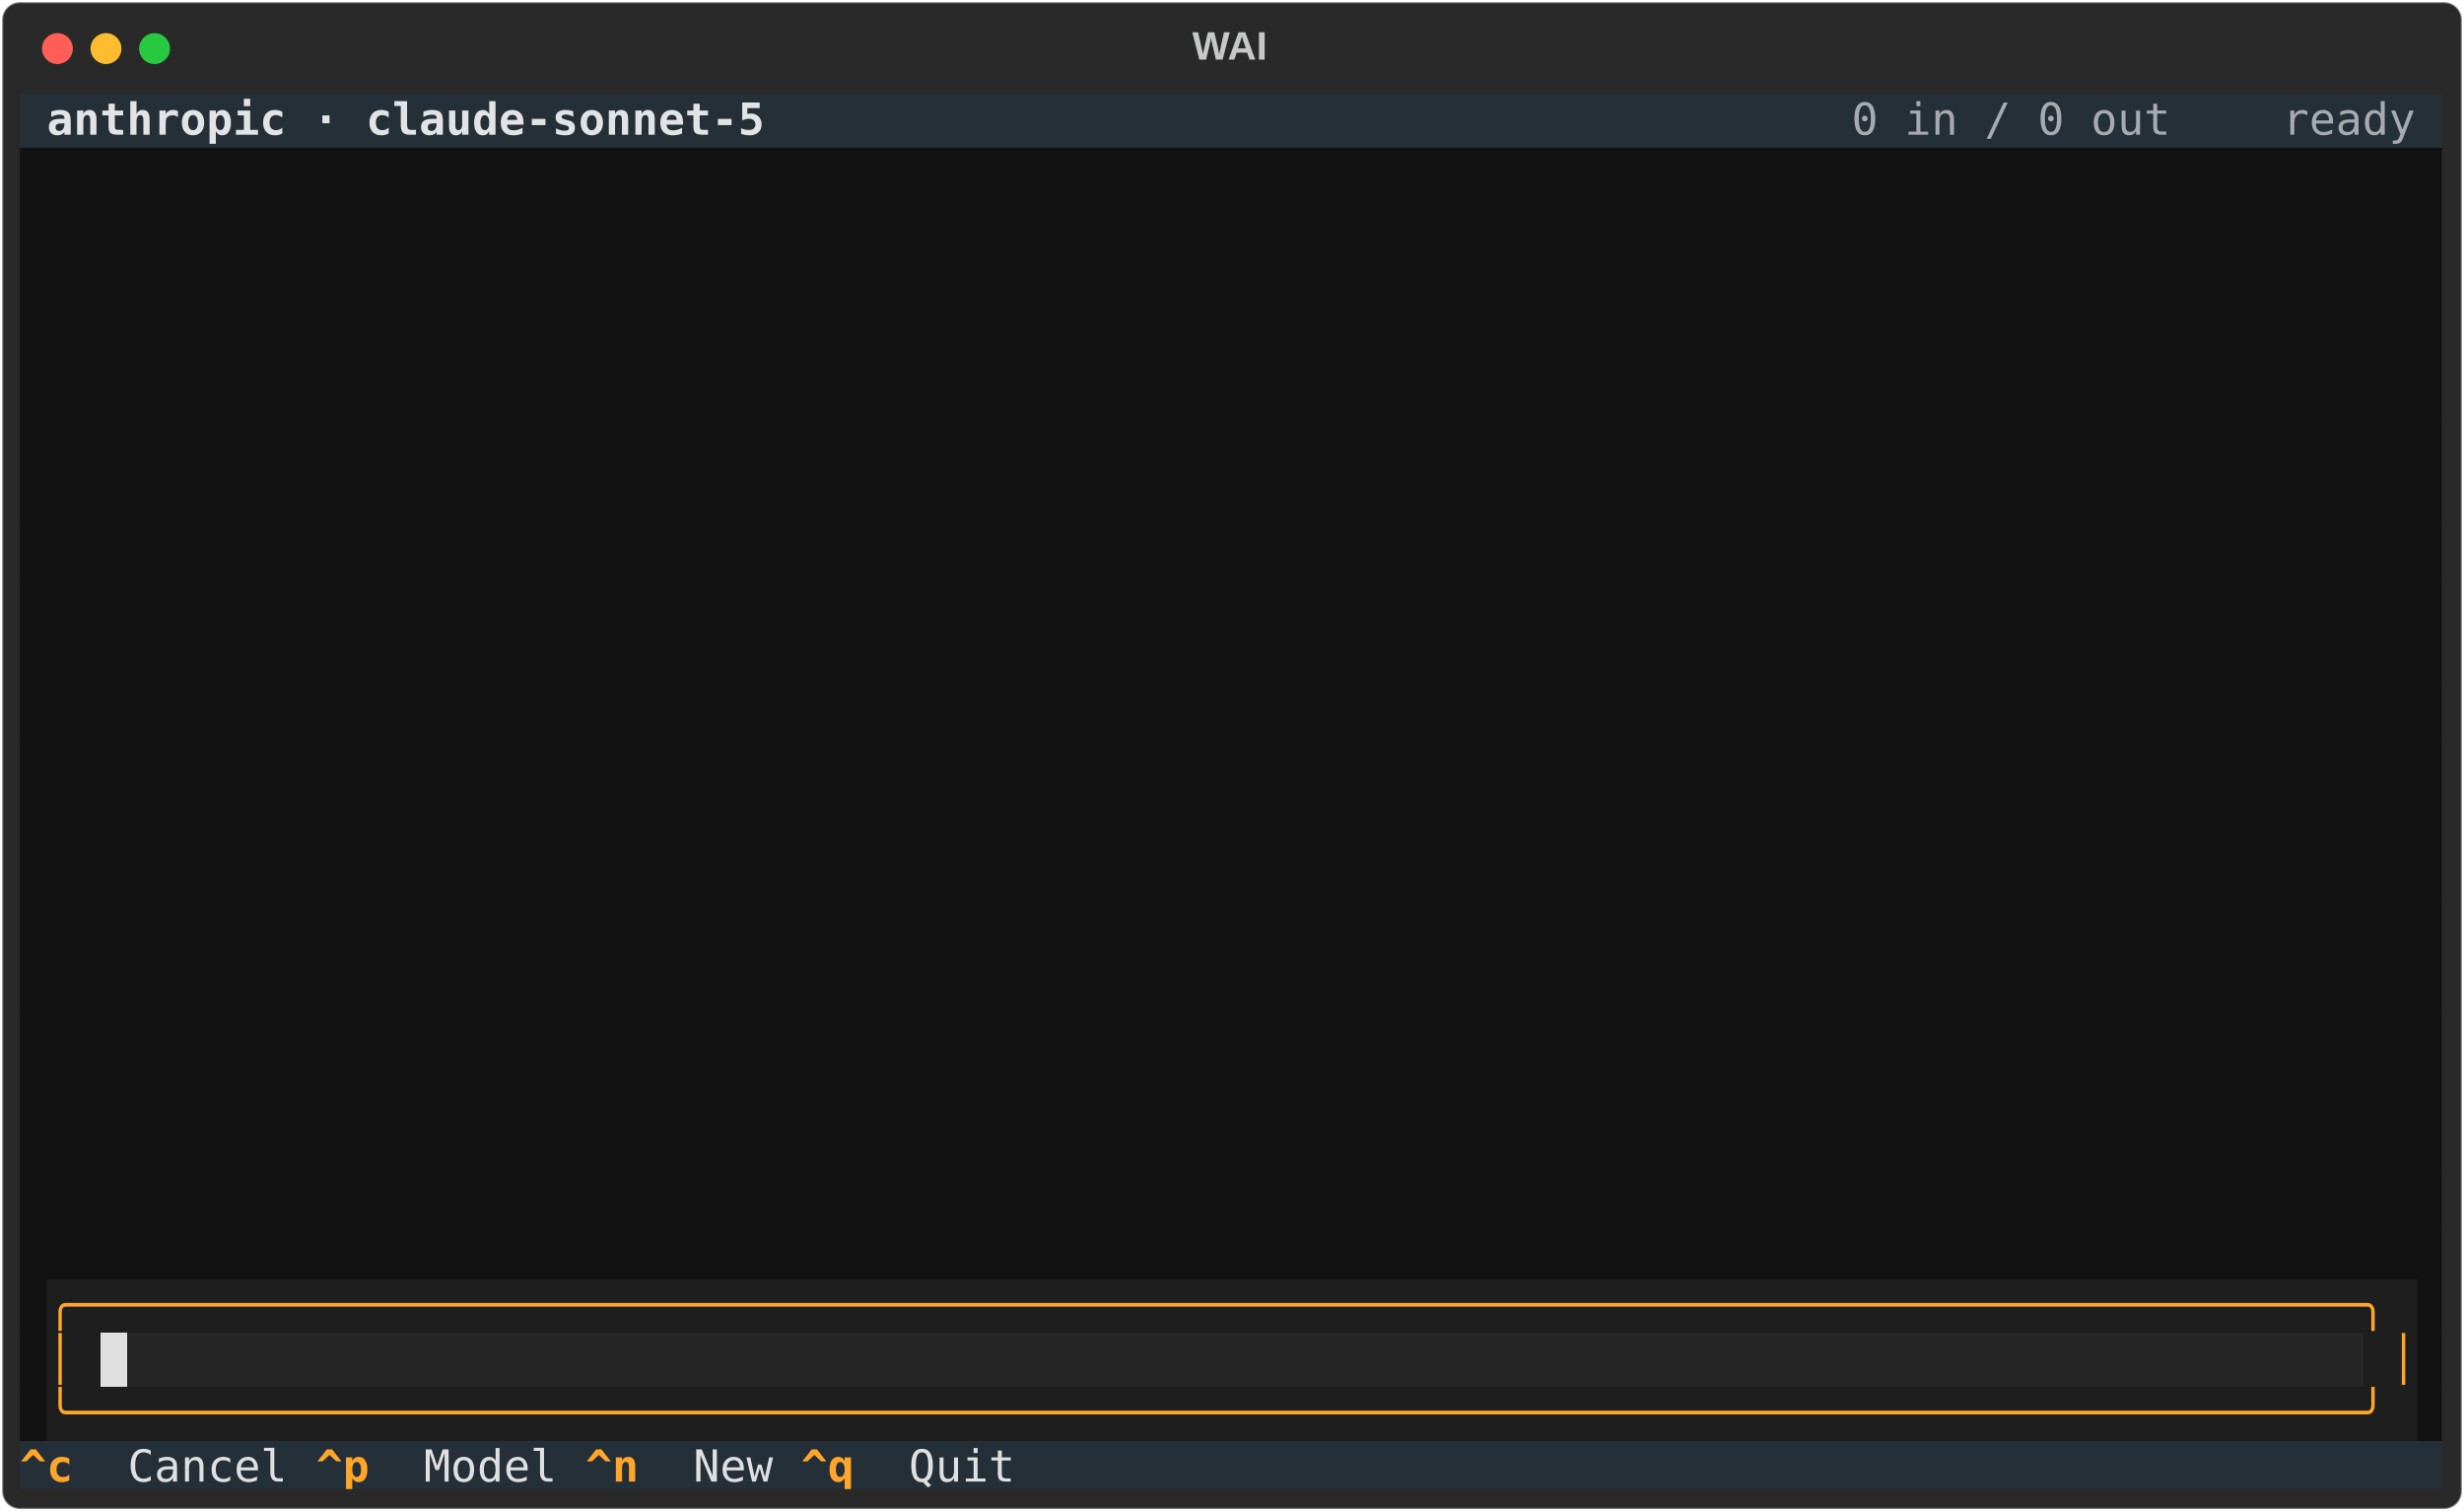
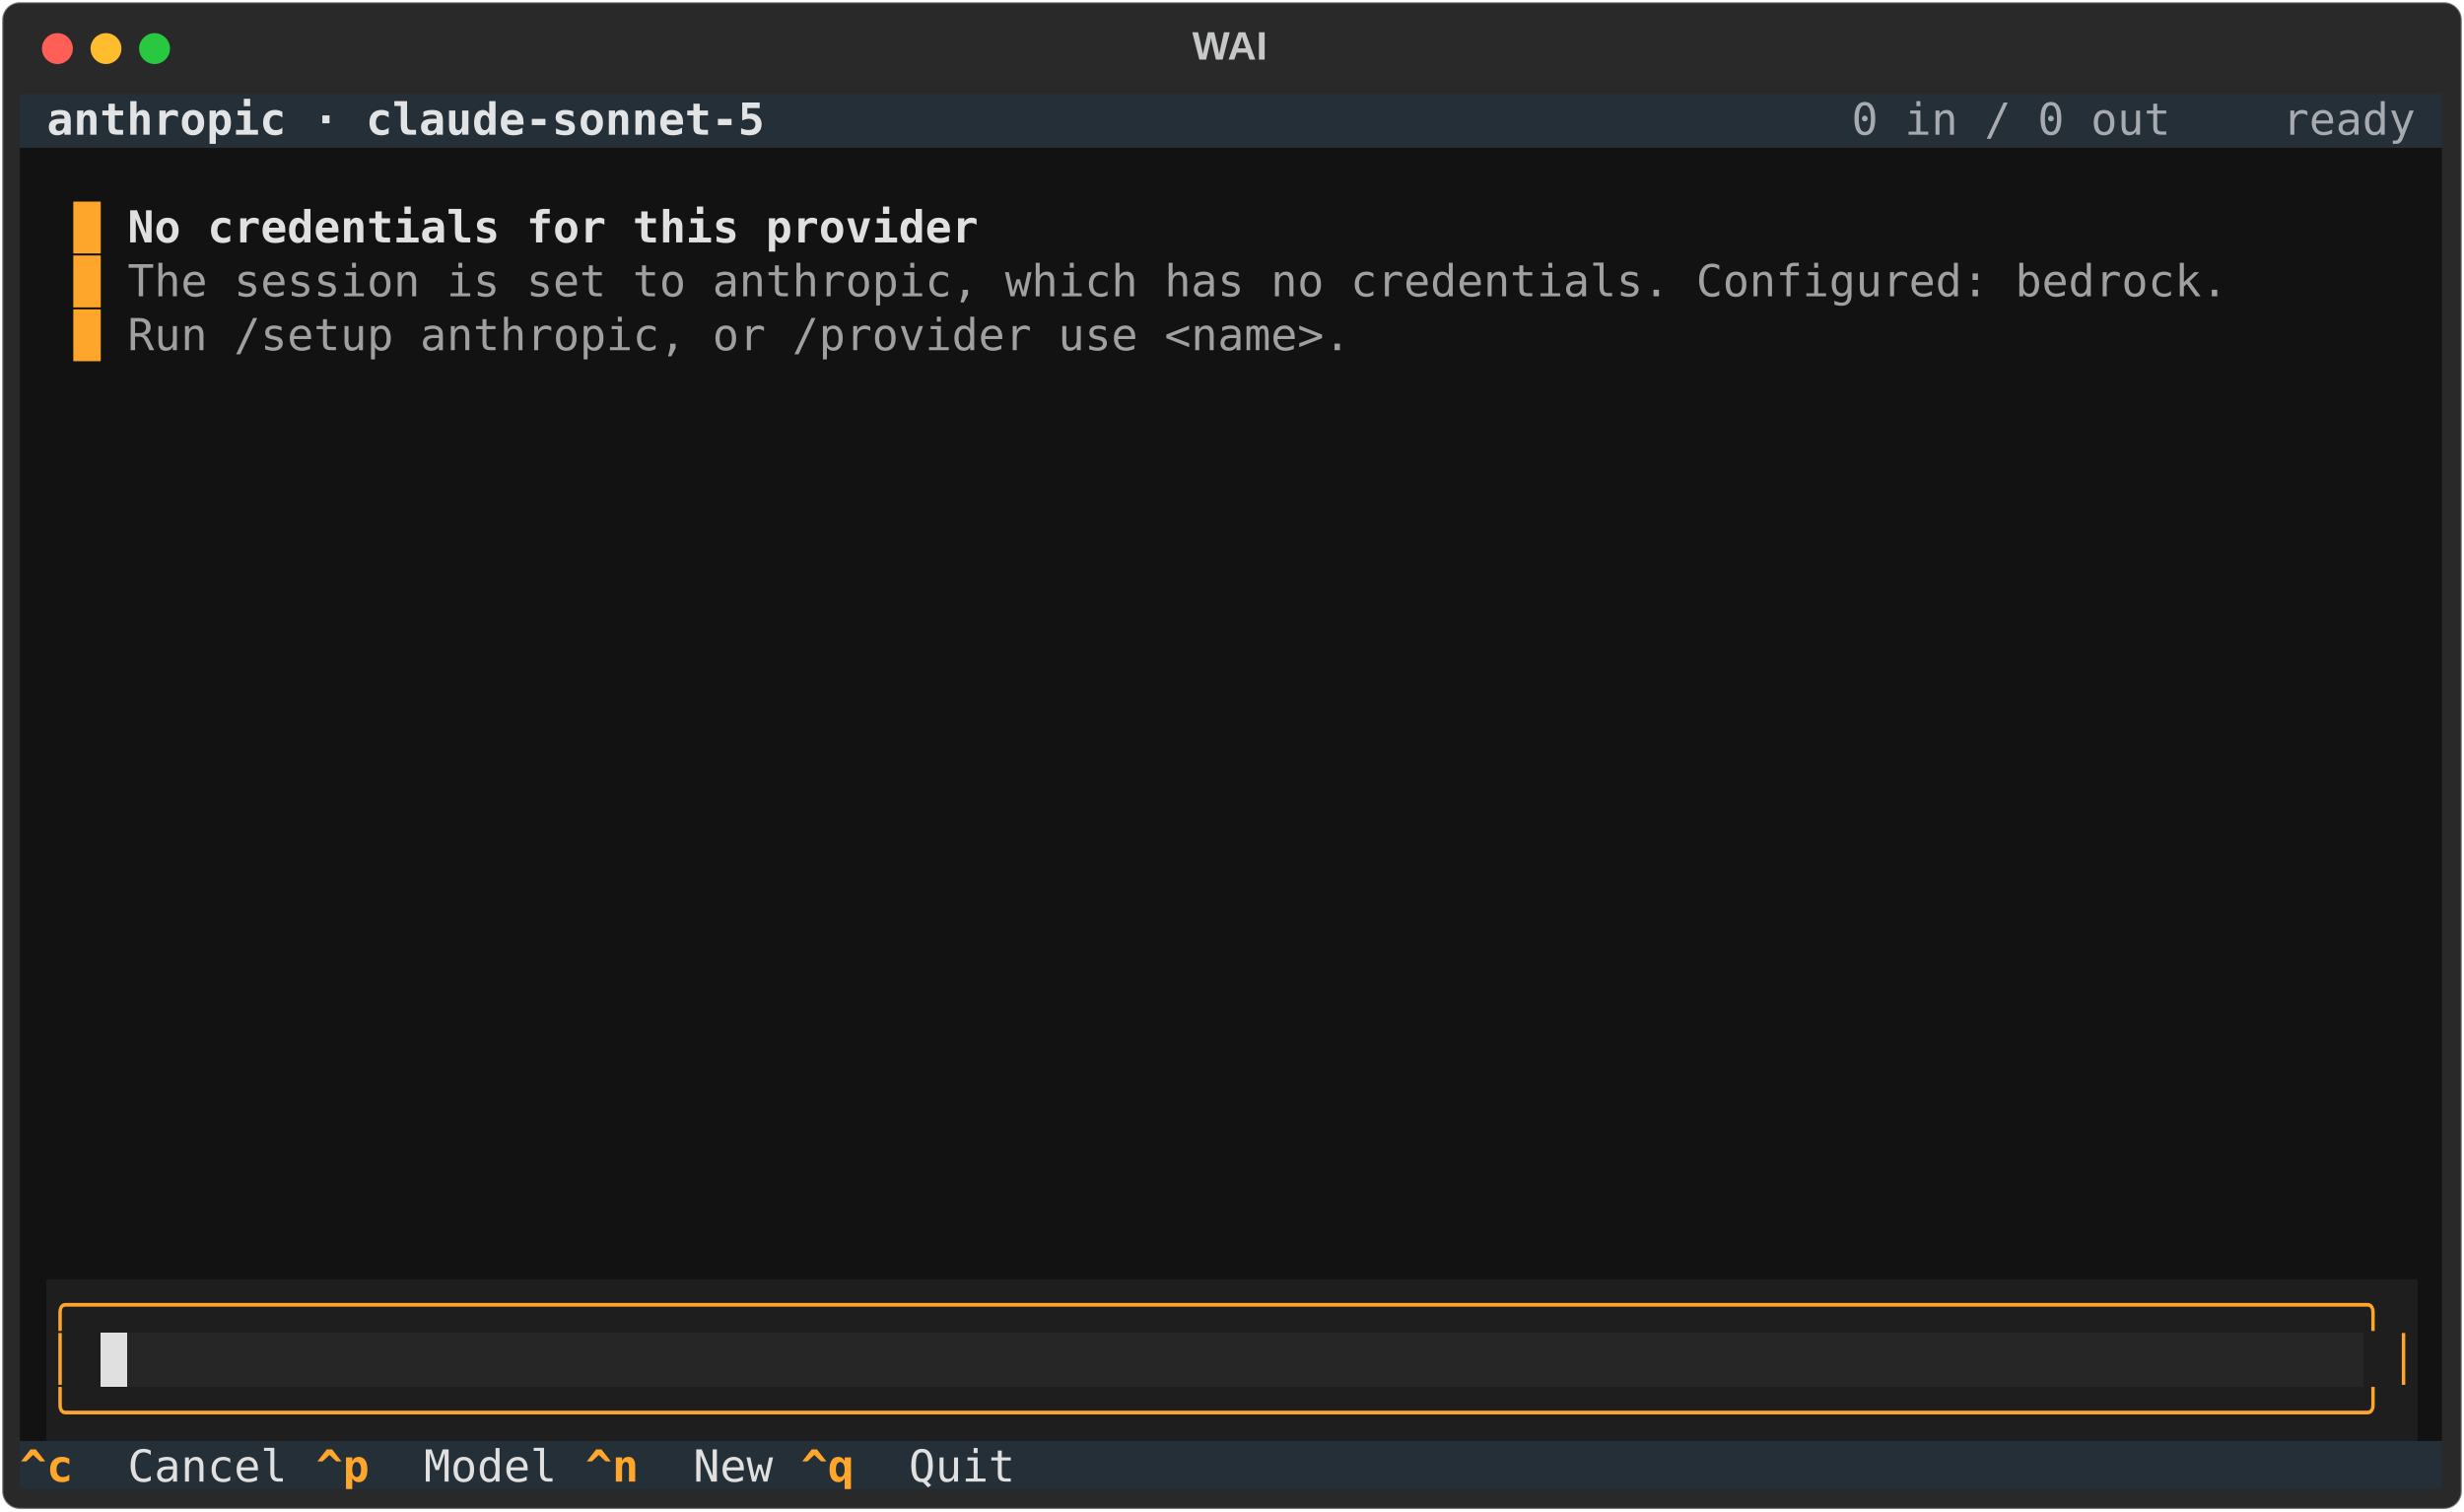
<svg xmlns="http://www.w3.org/2000/svg" class="rich-terminal" viewBox="0 0 1116 684.4">
  <style>

    @font-face {
        font-family: "Fira Code";
        src: local("FiraCode-Regular"),
                url("https://cdnjs.cloudflare.com/ajax/libs/firacode/6.2.0/woff2/FiraCode-Regular.woff2") format("woff2"),
                url("https://cdnjs.cloudflare.com/ajax/libs/firacode/6.2.0/woff/FiraCode-Regular.woff") format("woff");
        font-style: normal;
        font-weight: 400;
    }
    @font-face {
        font-family: "Fira Code";
        src: local("FiraCode-Bold"),
                url("https://cdnjs.cloudflare.com/ajax/libs/firacode/6.2.0/woff2/FiraCode-Bold.woff2") format("woff2"),
                url("https://cdnjs.cloudflare.com/ajax/libs/firacode/6.2.0/woff/FiraCode-Bold.woff") format("woff");
        font-style: bold;
        font-weight: 700;
    }

    .terminal-matrix {
        font-family: Fira Code, monospace;
        font-size: 20px;
        line-height: 24.4px;
        font-variant-east-asian: full-width;
    }

    .terminal-title {
        font-size: 18px;
        font-weight: bold;
        font-family: arial;
    }

    .terminal-r1 { fill: #c5c8c6 }
.terminal-r2 { fill: #e2e3e5;font-weight: bold }
.terminal-r3 { fill: #a7abaf }
.terminal-r4 { fill: #fea62b }
- .terminal-r5 { fill: #121212 }
- .terminal-r6 { fill: #e0e0e0 }
- .terminal-r7 { fill: #ffa62b;font-weight: bold }
+ .terminal-r5 { fill: #e0e0e0;font-weight: bold }
+ .terminal-r6 { fill: #a0a0a0 }
+ .terminal-r7 { fill: #121212 }
+ .terminal-r8 { fill: #e0e0e0 }
+ .terminal-r9 { fill: #ffa62b;font-weight: bold }
    </style>
  <defs>
    <clipPath id="terminal-clip-terminal">
      <rect x="0" y="0" width="1097.0" height="633.4" />
    </clipPath>
    <clipPath id="terminal-line-0">
      <rect x="0" y="1.5" width="1098" height="24.65" />
    </clipPath>
    <clipPath id="terminal-line-1">
      <rect x="0" y="25.9" width="1098" height="24.65" />
    </clipPath>
    <clipPath id="terminal-line-2">
      <rect x="0" y="50.3" width="1098" height="24.65" />
    </clipPath>
    <clipPath id="terminal-line-3">
      <rect x="0" y="74.7" width="1098" height="24.65" />
    </clipPath>
    <clipPath id="terminal-line-4">
      <rect x="0" y="99.1" width="1098" height="24.65" />
    </clipPath>
    <clipPath id="terminal-line-5">
      <rect x="0" y="123.5" width="1098" height="24.65" />
    </clipPath>
    <clipPath id="terminal-line-6">
      <rect x="0" y="147.9" width="1098" height="24.65" />
    </clipPath>
    <clipPath id="terminal-line-7">
      <rect x="0" y="172.3" width="1098" height="24.65" />
    </clipPath>
    <clipPath id="terminal-line-8">
      <rect x="0" y="196.7" width="1098" height="24.65" />
    </clipPath>
    <clipPath id="terminal-line-9">
      <rect x="0" y="221.1" width="1098" height="24.65" />
    </clipPath>
    <clipPath id="terminal-line-10">
      <rect x="0" y="245.5" width="1098" height="24.65" />
    </clipPath>
    <clipPath id="terminal-line-11">
      <rect x="0" y="269.9" width="1098" height="24.65" />
    </clipPath>
    <clipPath id="terminal-line-12">
      <rect x="0" y="294.3" width="1098" height="24.65" />
    </clipPath>
    <clipPath id="terminal-line-13">
      <rect x="0" y="318.7" width="1098" height="24.65" />
    </clipPath>
    <clipPath id="terminal-line-14">
      <rect x="0" y="343.1" width="1098" height="24.65" />
    </clipPath>
    <clipPath id="terminal-line-15">
      <rect x="0" y="367.5" width="1098" height="24.65" />
    </clipPath>
    <clipPath id="terminal-line-16">
      <rect x="0" y="391.9" width="1098" height="24.65" />
    </clipPath>
    <clipPath id="terminal-line-17">
      <rect x="0" y="416.3" width="1098" height="24.65" />
    </clipPath>
    <clipPath id="terminal-line-18">
      <rect x="0" y="440.7" width="1098" height="24.65" />
    </clipPath>
    <clipPath id="terminal-line-19">
      <rect x="0" y="465.1" width="1098" height="24.65" />
    </clipPath>
    <clipPath id="terminal-line-20">
      <rect x="0" y="489.5" width="1098" height="24.65" />
    </clipPath>
    <clipPath id="terminal-line-21">
      <rect x="0" y="513.9" width="1098" height="24.65" />
    </clipPath>
    <clipPath id="terminal-line-22">
      <rect x="0" y="538.3" width="1098" height="24.65" />
    </clipPath>
    <clipPath id="terminal-line-23">
      <rect x="0" y="562.7" width="1098" height="24.65" />
    </clipPath>
    <clipPath id="terminal-line-24">
      <rect x="0" y="587.1" width="1098" height="24.65" />
    </clipPath>
  </defs>
  <rect fill="#292929" stroke="rgba(255,255,255,0.35)" stroke-width="1" x="1" y="1" width="1114" height="682.4" rx="8" />
  <text class="terminal-title" fill="#c5c8c6" text-anchor="middle" x="557" y="27">WAI</text>
  <g transform="translate(26,22)">
    <circle cx="0" cy="0" r="7" fill="#ff5f57" />
    <circle cx="22" cy="0" r="7" fill="#febc2e" />
    <circle cx="44" cy="0" r="7" fill="#28c840" />
  </g>
  <g transform="translate(9, 41)" clip-path="url(#terminal-clip-terminal)">
    <rect fill="#242f38" x="0" y="1.5" width="12.2" height="24.65" shape-rendering="crispEdges" />
    <rect fill="#242f38" x="12.2" y="1.5" width="329.4" height="24.65" shape-rendering="crispEdges" />
    <rect fill="#242f38" x="341.6" y="1.5" width="488" height="24.65" shape-rendering="crispEdges" />
    <rect fill="#242f38" x="829.6" y="1.5" width="146.4" height="24.65" shape-rendering="crispEdges" />
    <rect fill="#242f38" x="976" y="1.5" width="24.4" height="24.65" shape-rendering="crispEdges" />
    <rect fill="#242f38" x="1000.4" y="1.5" width="0" height="24.65" shape-rendering="crispEdges" />
    <rect fill="#242f38" x="1000.4" y="1.5" width="24.4" height="24.65" shape-rendering="crispEdges" />
    <rect fill="#242f38" x="1024.8" y="1.5" width="61" height="24.65" shape-rendering="crispEdges" />
    <rect fill="#242f38" x="1085.8" y="1.5" width="12.2" height="24.65" shape-rendering="crispEdges" />
    <rect fill="#121212" x="0" y="25.9" width="1098" height="24.65" shape-rendering="crispEdges" />
-     <rect fill="#121212" x="0" y="50.3" width="1098" height="24.65" shape-rendering="crispEdges" />
-     <rect fill="#121212" x="0" y="74.7" width="1098" height="24.65" shape-rendering="crispEdges" />
-     <rect fill="#121212" x="0" y="99.1" width="1098" height="24.65" shape-rendering="crispEdges" />
+     <rect fill="#121212" x="0" y="50.3" width="24.4" height="24.65" shape-rendering="crispEdges" />
+     <rect fill="#121212" x="24.4" y="50.3" width="12.2" height="24.65" shape-rendering="crispEdges" />
+     <rect fill="#121212" x="36.6" y="50.3" width="12.2" height="24.65" shape-rendering="crispEdges" />
+     <rect fill="#121212" x="48.8" y="50.3" width="390.4" height="24.65" shape-rendering="crispEdges" />
+     <rect fill="#121212" x="439.2" y="50.3" width="658.8" height="24.65" shape-rendering="crispEdges" />
+     <rect fill="#121212" x="0" y="74.7" width="24.4" height="24.65" shape-rendering="crispEdges" />
+     <rect fill="#121212" x="24.4" y="74.7" width="12.2" height="24.65" shape-rendering="crispEdges" />
+     <rect fill="#121212" x="36.6" y="74.7" width="12.2" height="24.65" shape-rendering="crispEdges" />
+     <rect fill="#121212" x="48.8" y="74.7" width="963.8" height="24.65" shape-rendering="crispEdges" />
+     <rect fill="#121212" x="1012.6" y="74.7" width="85.4" height="24.65" shape-rendering="crispEdges" />
+     <rect fill="#121212" x="0" y="99.1" width="24.4" height="24.65" shape-rendering="crispEdges" />
+     <rect fill="#121212" x="24.4" y="99.1" width="12.2" height="24.65" shape-rendering="crispEdges" />
+     <rect fill="#121212" x="36.6" y="99.1" width="12.2" height="24.65" shape-rendering="crispEdges" />
+     <rect fill="#121212" x="48.8" y="99.1" width="561.2" height="24.65" shape-rendering="crispEdges" />
+     <rect fill="#121212" x="610" y="99.1" width="488" height="24.65" shape-rendering="crispEdges" />
    <rect fill="#121212" x="0" y="123.5" width="1098" height="24.65" shape-rendering="crispEdges" />
    <rect fill="#121212" x="0" y="147.9" width="1098" height="24.65" shape-rendering="crispEdges" />
    <rect fill="#121212" x="0" y="172.3" width="1098" height="24.65" shape-rendering="crispEdges" />
    <rect fill="#121212" x="0" y="196.7" width="1098" height="24.65" shape-rendering="crispEdges" />
    <rect fill="#121212" x="0" y="221.1" width="1098" height="24.65" shape-rendering="crispEdges" />
    <rect fill="#121212" x="0" y="245.5" width="1098" height="24.65" shape-rendering="crispEdges" />
    <rect fill="#121212" x="0" y="269.9" width="1098" height="24.65" shape-rendering="crispEdges" />
    <rect fill="#121212" x="0" y="294.3" width="1098" height="24.65" shape-rendering="crispEdges" />
    <rect fill="#121212" x="0" y="318.7" width="1098" height="24.65" shape-rendering="crispEdges" />
    <rect fill="#121212" x="0" y="343.1" width="1098" height="24.65" shape-rendering="crispEdges" />
    <rect fill="#121212" x="0" y="367.5" width="1098" height="24.65" shape-rendering="crispEdges" />
    <rect fill="#121212" x="0" y="391.9" width="1098" height="24.65" shape-rendering="crispEdges" />
    <rect fill="#121212" x="0" y="416.3" width="1098" height="24.65" shape-rendering="crispEdges" />
    <rect fill="#121212" x="0" y="440.7" width="1098" height="24.65" shape-rendering="crispEdges" />
    <rect fill="#121212" x="0" y="465.1" width="1098" height="24.65" shape-rendering="crispEdges" />
    <rect fill="#121212" x="0" y="489.5" width="1098" height="24.65" shape-rendering="crispEdges" />
    <rect fill="#121212" x="0" y="513.9" width="1098" height="24.65" shape-rendering="crispEdges" />
    <rect fill="#121212" x="0" y="538.3" width="12.2" height="24.65" shape-rendering="crispEdges" />
    <rect fill="#1e1e1e" x="12.2" y="538.3" width="1073.6" height="24.65" shape-rendering="crispEdges" />
    <rect fill="#121212" x="1085.8" y="538.3" width="12.2" height="24.65" shape-rendering="crispEdges" />
    <rect fill="#121212" x="0" y="562.7" width="12.2" height="24.65" shape-rendering="crispEdges" />
    <rect fill="#1e1e1e" x="12.2" y="562.7" width="12.2" height="24.65" shape-rendering="crispEdges" />
    <rect fill="#1e1e1e" x="24.4" y="562.7" width="12.2" height="24.65" shape-rendering="crispEdges" />
    <rect fill="#e0e0e0" x="36.6" y="562.7" width="12.2" height="24.65" shape-rendering="crispEdges" />
    <rect fill="#262626" x="48.8" y="562.7" width="1012.6" height="24.65" shape-rendering="crispEdges" />
    <rect fill="#1e1e1e" x="1061.4" y="562.7" width="12.2" height="24.65" shape-rendering="crispEdges" />
    <rect fill="#1e1e1e" x="1073.6" y="562.7" width="12.2" height="24.65" shape-rendering="crispEdges" />
    <rect fill="#121212" x="1085.8" y="562.7" width="12.2" height="24.65" shape-rendering="crispEdges" />
    <rect fill="#121212" x="0" y="587.1" width="12.2" height="24.65" shape-rendering="crispEdges" />
    <rect fill="#1e1e1e" x="12.2" y="587.1" width="1073.6" height="24.65" shape-rendering="crispEdges" />
    <rect fill="#121212" x="1085.8" y="587.1" width="12.2" height="24.65" shape-rendering="crispEdges" />
    <rect fill="#242f38" x="0" y="611.5" width="48.8" height="24.65" shape-rendering="crispEdges" />
    <rect fill="#242f38" x="48.8" y="611.5" width="85.4" height="24.65" shape-rendering="crispEdges" />
    <rect fill="#242f38" x="134.2" y="611.5" width="48.8" height="24.65" shape-rendering="crispEdges" />
    <rect fill="#242f38" x="183" y="611.5" width="73.2" height="24.65" shape-rendering="crispEdges" />
    <rect fill="#242f38" x="256.2" y="611.5" width="48.8" height="24.65" shape-rendering="crispEdges" />
    <rect fill="#242f38" x="305" y="611.5" width="48.8" height="24.65" shape-rendering="crispEdges" />
    <rect fill="#242f38" x="353.8" y="611.5" width="48.8" height="24.65" shape-rendering="crispEdges" />
    <rect fill="#242f38" x="402.6" y="611.5" width="61" height="24.65" shape-rendering="crispEdges" />
    <rect fill="#242f38" x="463.6" y="611.5" width="634.4" height="24.65" shape-rendering="crispEdges" />
    <g class="terminal-matrix">
      <text class="terminal-r2" x="12.2" y="20" textLength="329.4" clip-path="url(#terminal-line-0)">anthropic · claude-sonnet-5</text>
      <text class="terminal-r3" x="829.6" y="20" textLength="146.4" clip-path="url(#terminal-line-0)">0 in / 0 out</text>
      <text class="terminal-r3" x="1024.8" y="20" textLength="61" clip-path="url(#terminal-line-0)">ready</text>
      <text class="terminal-r1" x="1098" y="20" textLength="12.2" clip-path="url(#terminal-line-0)">
</text>
      <text class="terminal-r1" x="1098" y="44.4" textLength="12.2" clip-path="url(#terminal-line-1)">
</text>
+       <text class="terminal-r4" x="24.4" y="68.8" textLength="12.2" clip-path="url(#terminal-line-2)">█</text>
+       <text class="terminal-r5" x="48.8" y="68.8" textLength="390.4" clip-path="url(#terminal-line-2)">No credentials for this provider</text>
      <text class="terminal-r1" x="1098" y="68.8" textLength="12.2" clip-path="url(#terminal-line-2)">
</text>
+       <text class="terminal-r4" x="24.4" y="93.2" textLength="12.2" clip-path="url(#terminal-line-3)">█</text>
+       <text class="terminal-r6" x="48.8" y="93.2" textLength="963.8" clip-path="url(#terminal-line-3)">The session is set to anthropic, which has no credentials. Configured: bedrock.</text>
      <text class="terminal-r1" x="1098" y="93.2" textLength="12.2" clip-path="url(#terminal-line-3)">
</text>
+       <text class="terminal-r4" x="24.4" y="117.6" textLength="12.2" clip-path="url(#terminal-line-4)">█</text>
+       <text class="terminal-r6" x="48.8" y="117.6" textLength="561.2" clip-path="url(#terminal-line-4)">Run /setup anthropic, or /provider use &lt;name&gt;.</text>
      <text class="terminal-r1" x="1098" y="117.6" textLength="12.2" clip-path="url(#terminal-line-4)">
</text>
      <text class="terminal-r1" x="1098" y="142" textLength="12.2" clip-path="url(#terminal-line-5)">
</text>
      <text class="terminal-r1" x="1098" y="166.4" textLength="12.2" clip-path="url(#terminal-line-6)">
</text>
      <text class="terminal-r1" x="1098" y="190.8" textLength="12.2" clip-path="url(#terminal-line-7)">
</text>
      <text class="terminal-r1" x="1098" y="215.2" textLength="12.2" clip-path="url(#terminal-line-8)">
</text>
      <text class="terminal-r1" x="1098" y="239.6" textLength="12.2" clip-path="url(#terminal-line-9)">
</text>
      <text class="terminal-r1" x="1098" y="264" textLength="12.2" clip-path="url(#terminal-line-10)">
</text>
      <text class="terminal-r1" x="1098" y="288.4" textLength="12.2" clip-path="url(#terminal-line-11)">
</text>
      <text class="terminal-r1" x="1098" y="312.8" textLength="12.2" clip-path="url(#terminal-line-12)">
</text>
      <text class="terminal-r1" x="1098" y="337.2" textLength="12.2" clip-path="url(#terminal-line-13)">
</text>
      <text class="terminal-r1" x="1098" y="361.6" textLength="12.2" clip-path="url(#terminal-line-14)">
</text>
      <text class="terminal-r1" x="1098" y="386" textLength="12.2" clip-path="url(#terminal-line-15)">
</text>
      <text class="terminal-r1" x="1098" y="410.4" textLength="12.2" clip-path="url(#terminal-line-16)">
</text>
      <text class="terminal-r1" x="1098" y="434.8" textLength="12.2" clip-path="url(#terminal-line-17)">
</text>
      <text class="terminal-r1" x="1098" y="459.2" textLength="12.2" clip-path="url(#terminal-line-18)">
</text>
      <text class="terminal-r1" x="1098" y="483.6" textLength="12.2" clip-path="url(#terminal-line-19)">
</text>
      <text class="terminal-r1" x="1098" y="508" textLength="12.2" clip-path="url(#terminal-line-20)">
</text>
      <text class="terminal-r1" x="1098" y="532.4" textLength="12.2" clip-path="url(#terminal-line-21)">
</text>
      <text class="terminal-r4" x="12.2" y="556.8" textLength="1073.6" clip-path="url(#terminal-line-22)">╭──────────────────────────────────────────────────────────────────────────────────────╮</text>
      <text class="terminal-r1" x="1098" y="556.8" textLength="12.2" clip-path="url(#terminal-line-22)">
</text>
      <text class="terminal-r4" x="12.2" y="581.2" textLength="12.2" clip-path="url(#terminal-line-23)">│</text>
      <text class="terminal-r4" x="1073.6" y="581.2" textLength="12.2" clip-path="url(#terminal-line-23)">│</text>
      <text class="terminal-r1" x="1098" y="581.2" textLength="12.2" clip-path="url(#terminal-line-23)">
</text>
      <text class="terminal-r4" x="12.2" y="605.6" textLength="1073.6" clip-path="url(#terminal-line-24)">╰──────────────────────────────────────────────────────────────────────────────────────╯</text>
      <text class="terminal-r1" x="1098" y="605.6" textLength="12.2" clip-path="url(#terminal-line-24)">
</text>
-       <text class="terminal-r7" x="0" y="630" textLength="48.8" clip-path="url(#terminal-line-25)"> ^c </text>
-       <text class="terminal-r6" x="48.8" y="630" textLength="85.4" clip-path="url(#terminal-line-25)">Cancel </text>
-       <text class="terminal-r7" x="134.2" y="630" textLength="48.8" clip-path="url(#terminal-line-25)"> ^p </text>
-       <text class="terminal-r6" x="183" y="630" textLength="73.2" clip-path="url(#terminal-line-25)">Model </text>
-       <text class="terminal-r7" x="256.2" y="630" textLength="48.8" clip-path="url(#terminal-line-25)"> ^n </text>
-       <text class="terminal-r6" x="305" y="630" textLength="48.8" clip-path="url(#terminal-line-25)">New </text>
-       <text class="terminal-r7" x="353.8" y="630" textLength="48.8" clip-path="url(#terminal-line-25)"> ^q </text>
-       <text class="terminal-r6" x="402.6" y="630" textLength="61" clip-path="url(#terminal-line-25)">Quit </text>
+       <text class="terminal-r9" x="0" y="630" textLength="48.8" clip-path="url(#terminal-line-25)"> ^c </text>
+       <text class="terminal-r8" x="48.8" y="630" textLength="85.4" clip-path="url(#terminal-line-25)">Cancel </text>
+       <text class="terminal-r9" x="134.2" y="630" textLength="48.8" clip-path="url(#terminal-line-25)"> ^p </text>
+       <text class="terminal-r8" x="183" y="630" textLength="73.2" clip-path="url(#terminal-line-25)">Model </text>
+       <text class="terminal-r9" x="256.2" y="630" textLength="48.8" clip-path="url(#terminal-line-25)"> ^n </text>
+       <text class="terminal-r8" x="305" y="630" textLength="48.8" clip-path="url(#terminal-line-25)">New </text>
+       <text class="terminal-r9" x="353.8" y="630" textLength="48.8" clip-path="url(#terminal-line-25)"> ^q </text>
+       <text class="terminal-r8" x="402.6" y="630" textLength="61" clip-path="url(#terminal-line-25)">Quit </text>
    </g>
  </g>
</svg>
